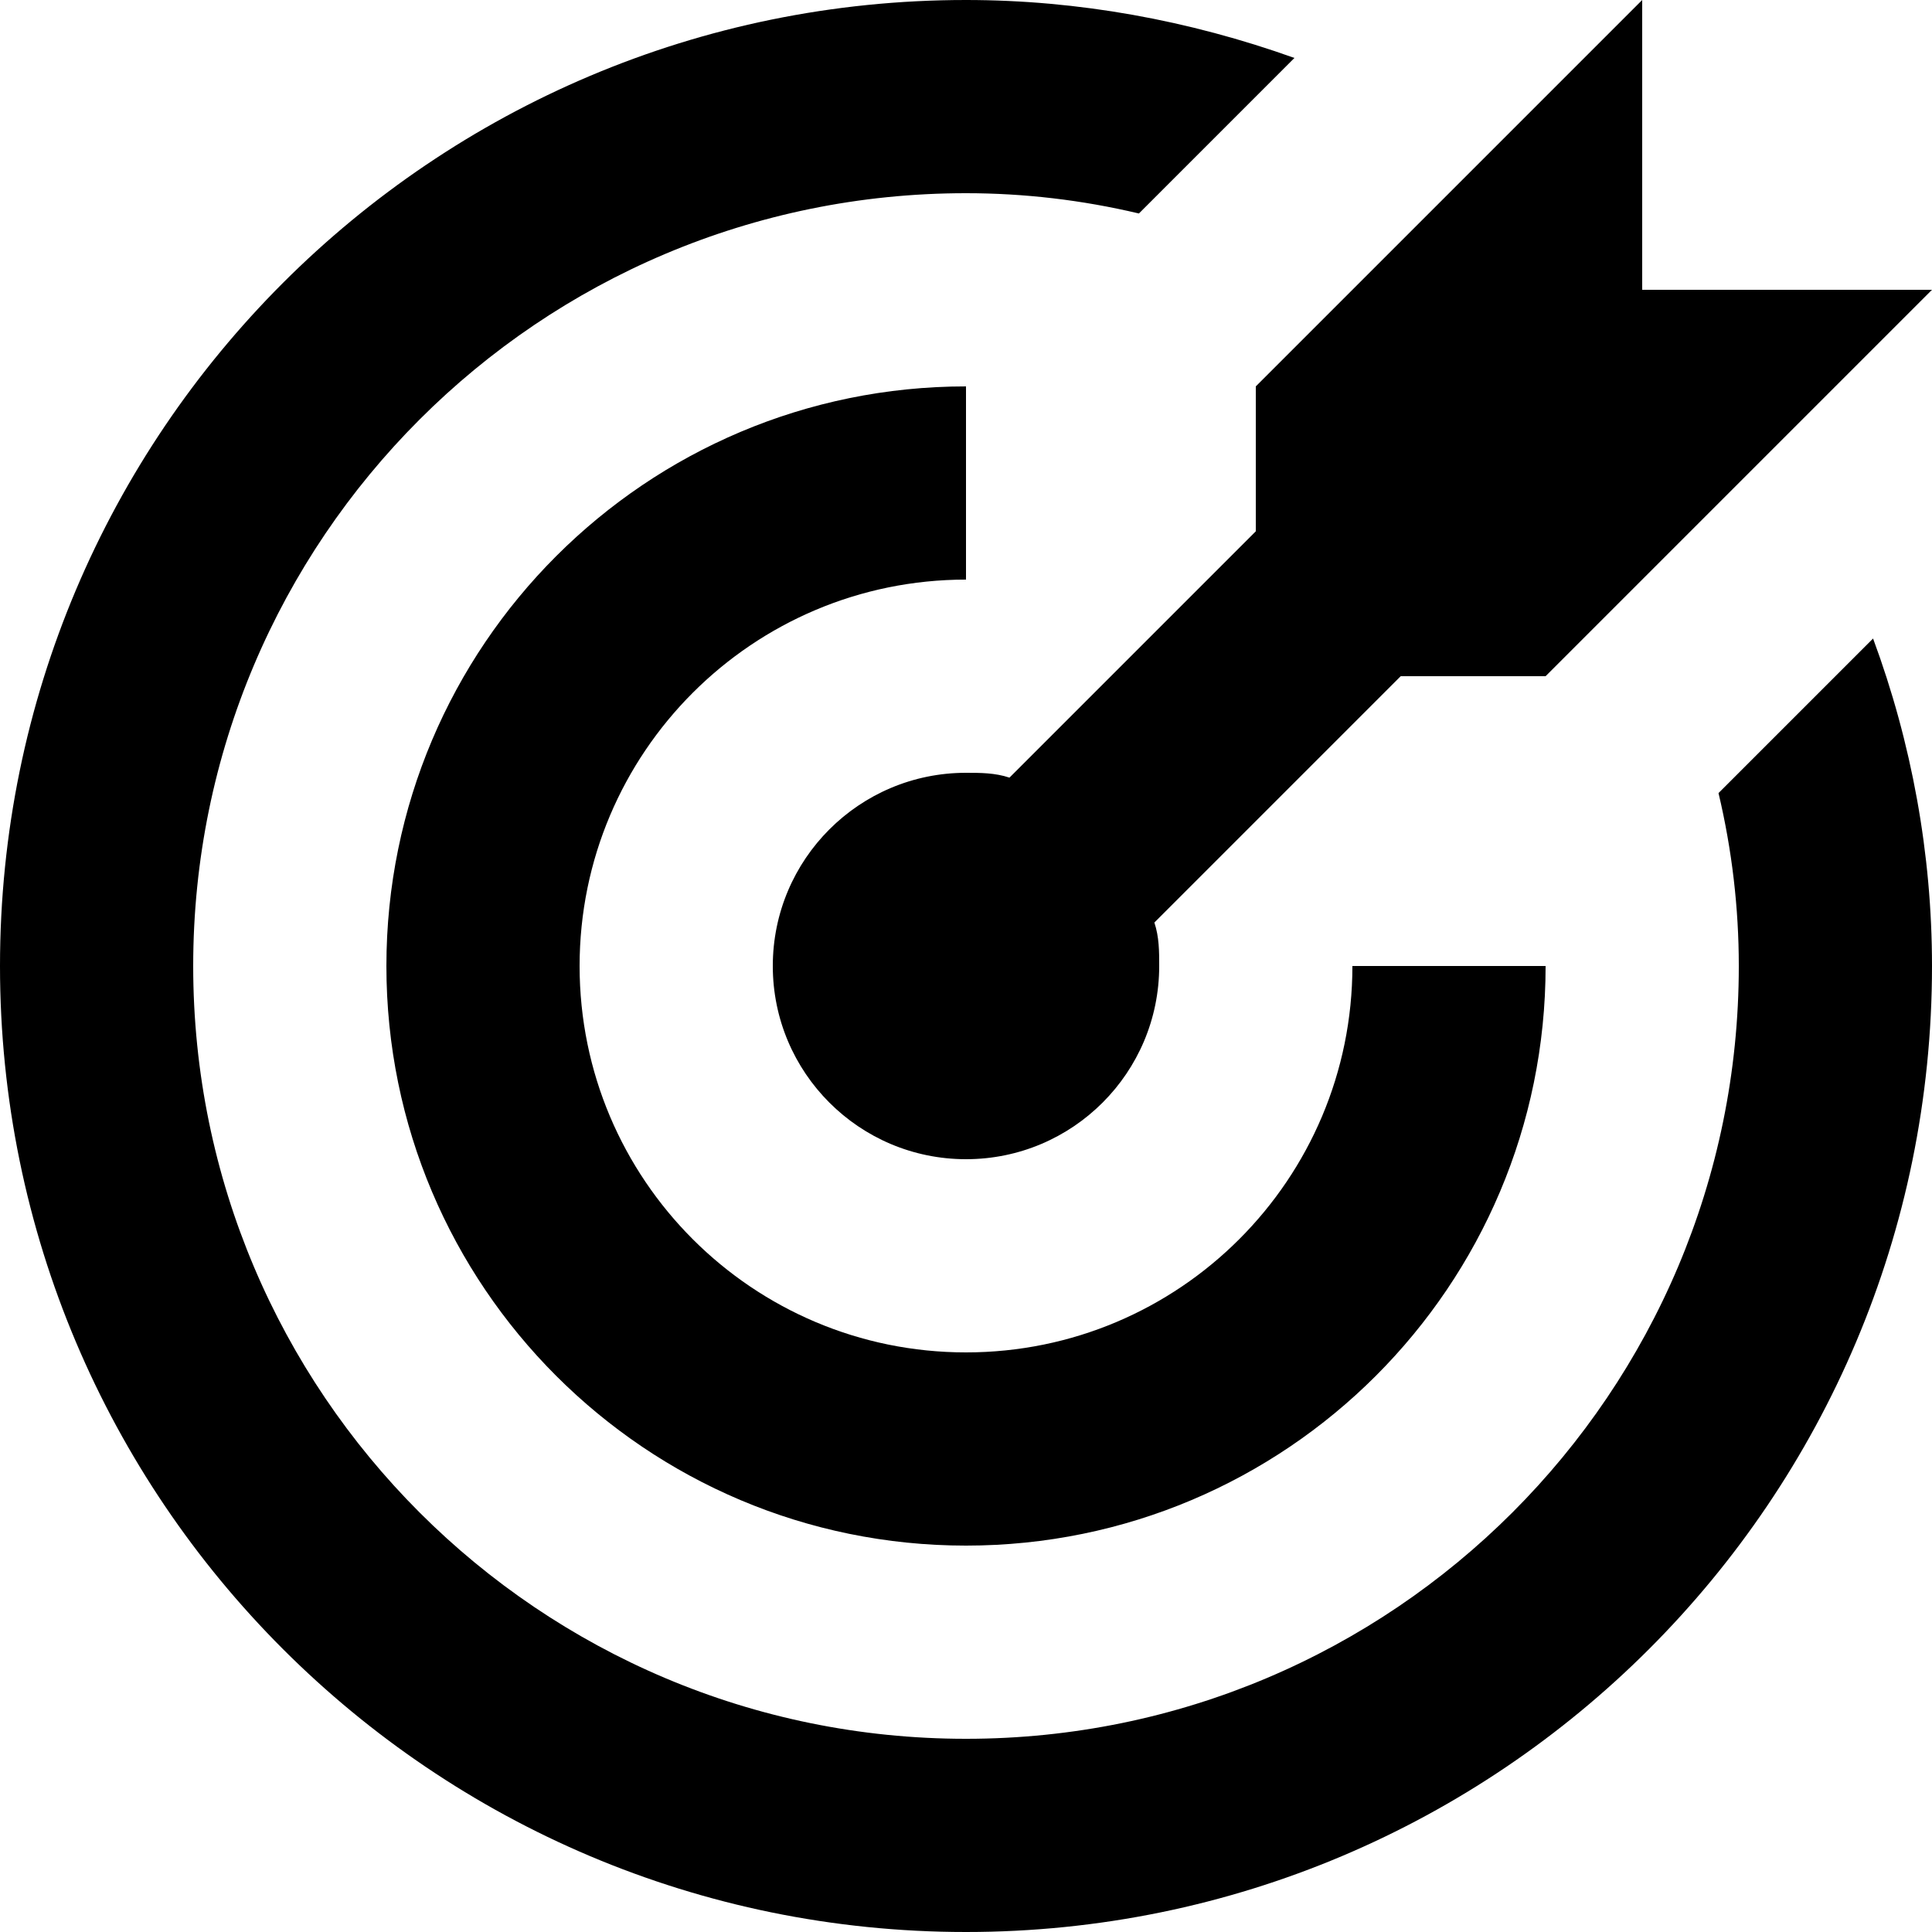
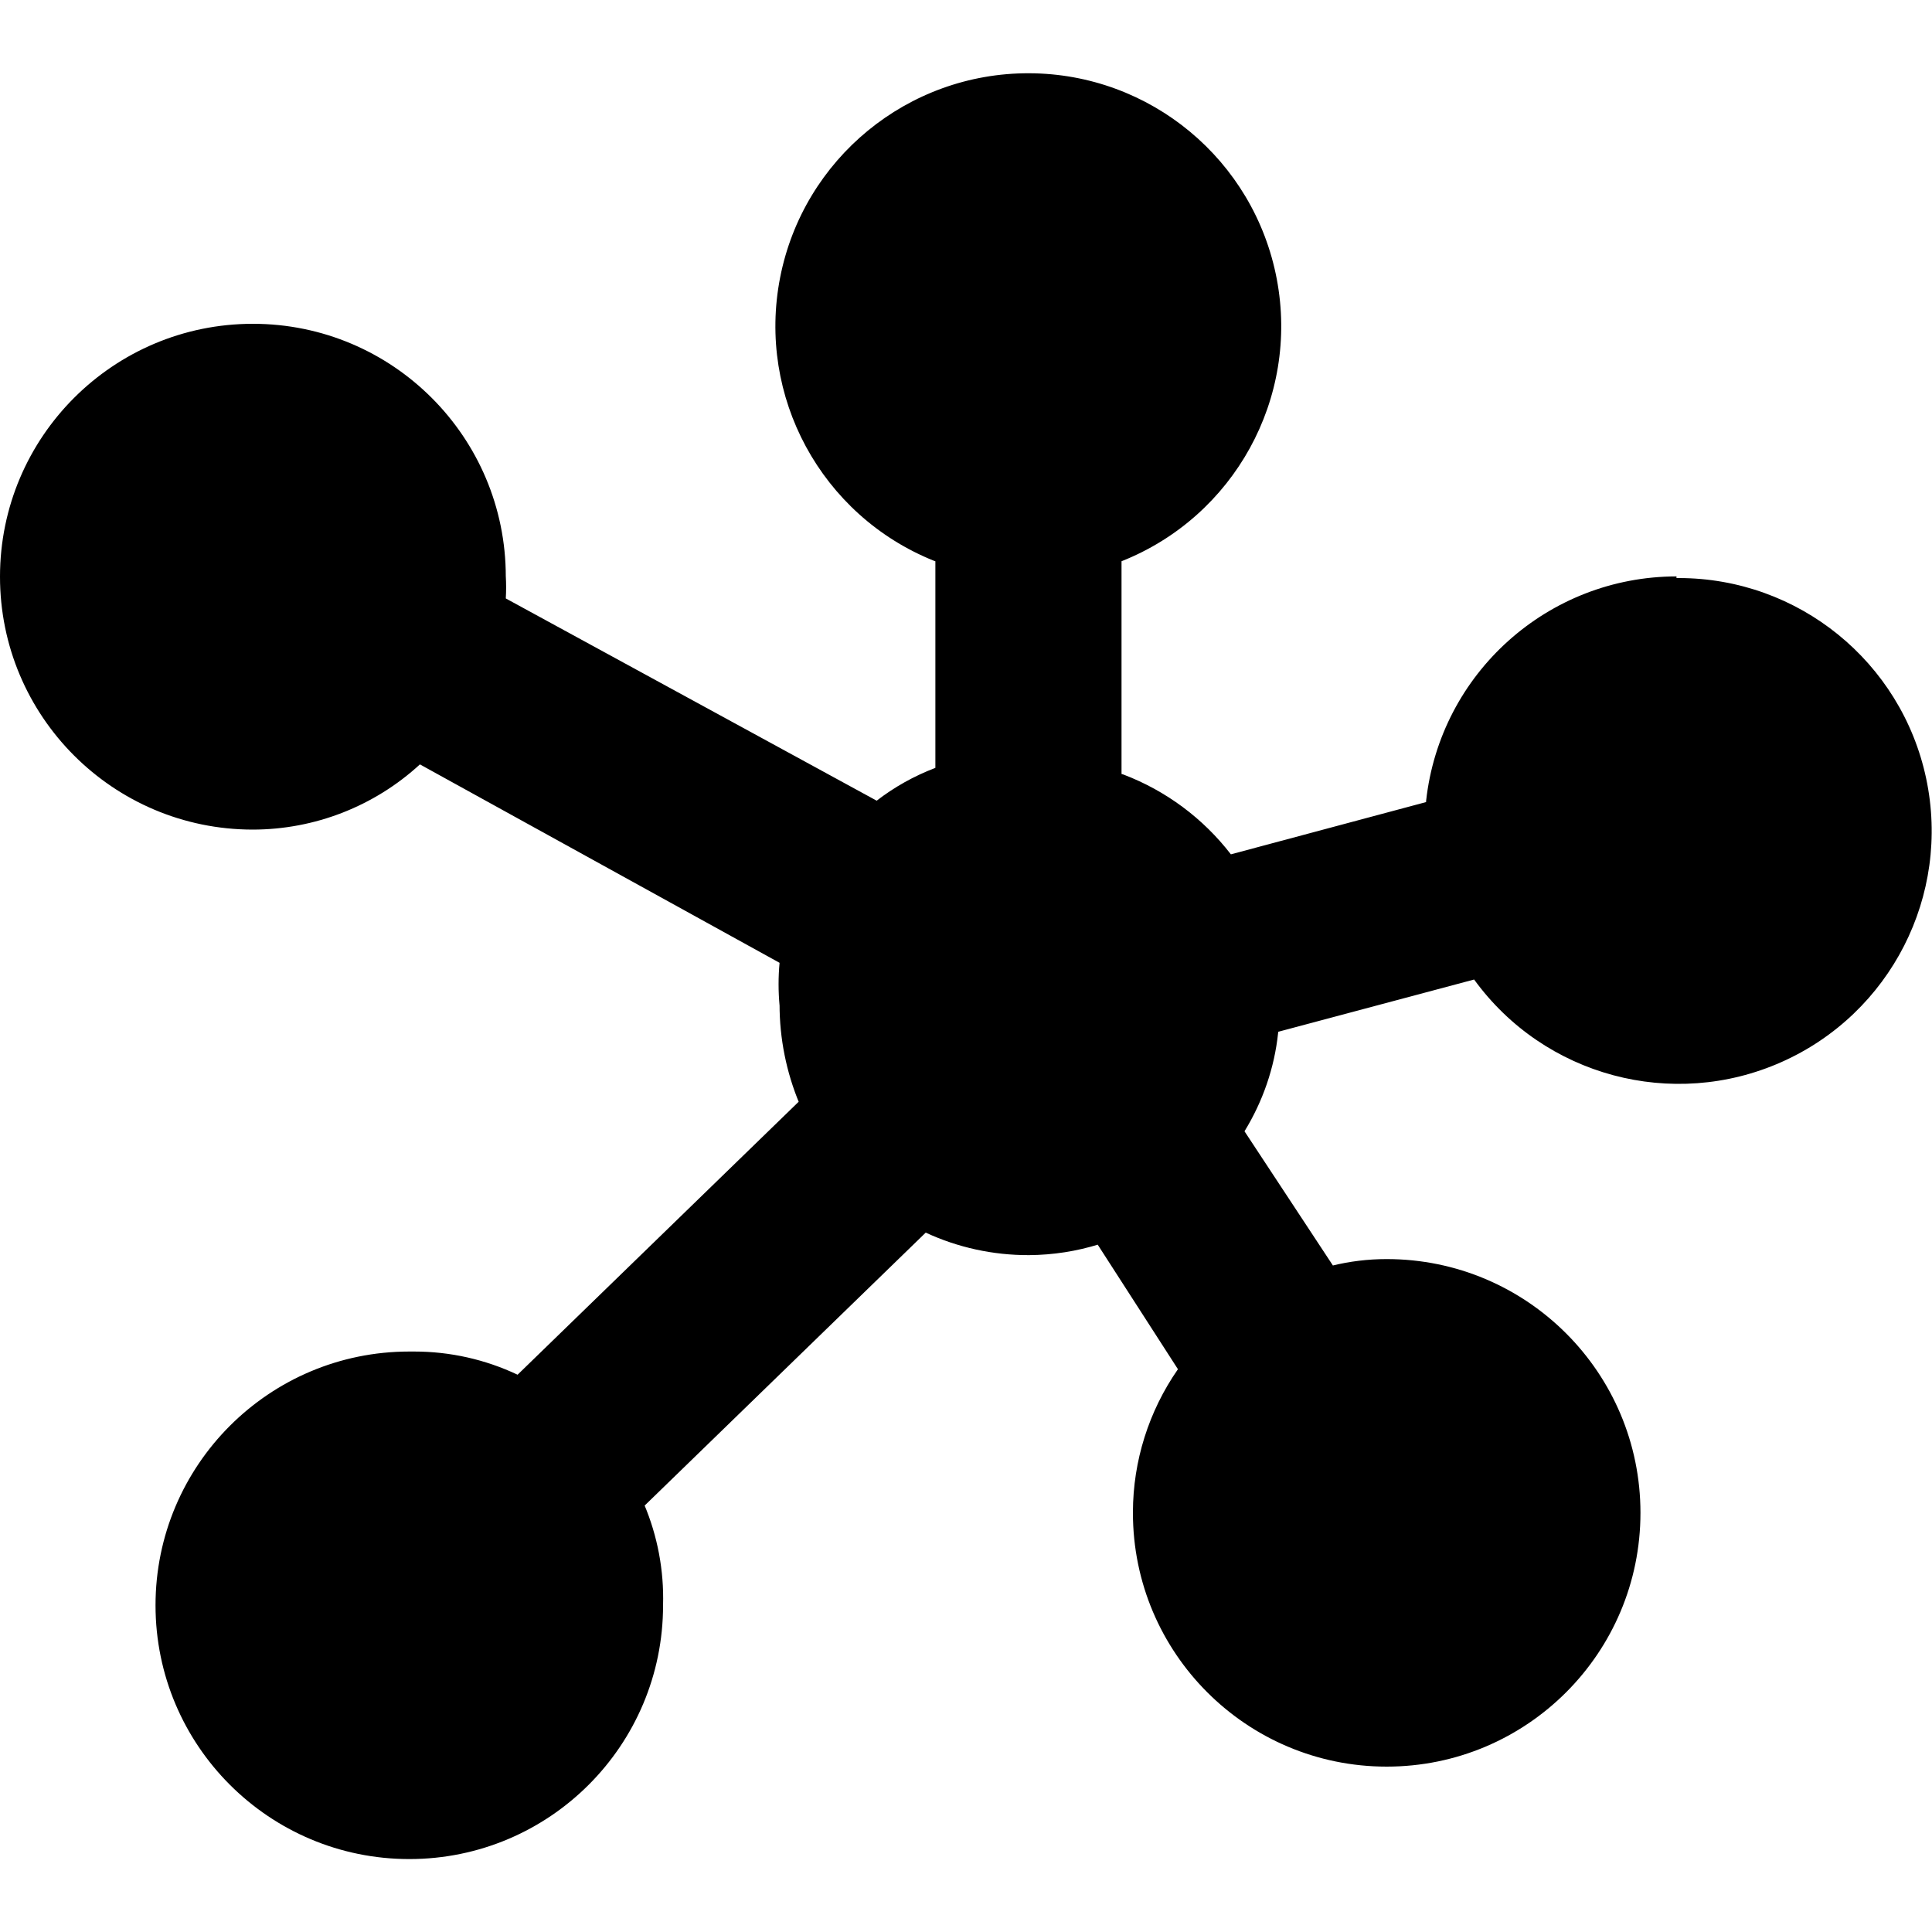
<svg xmlns="http://www.w3.org/2000/svg" width="20" height="20" viewBox="0 0 20 20" fill="none">
-   <path d="M10 0a10 10 0 1 0 10 10c0-1.16-.21-2.31-.61-3.39l-1.6 1.6c.14.59.21 1.19.21 1.79a8 8 0 1 1-8-8c.6 0 1.2.07 1.79.21L13.4.6C12.31.21 11.16 0 10 0m7 0-4 4v1.5l-2.55 2.55C10.3 8 10.15 8 10 8a2 2 0 1 0 2 2c0-.15 0-.3-.05-.45L14.5 7H16l4-4h-3zm-7 4a6 6 0 1 0 6 6h-2a4 4 0 1 1-4-4z" fill="currentColor" />
+   <path d="M17.355 5.967a2.61 2.61 0 0 0-2.592 2.324v.012l-2.021.541a2.55 2.55 0 0 0-1.112-.826l-.02-.006V5.81a2.618 2.618 0 1 0-1.945-.006l.018.006v2.139q-.333.127-.612.343l.005-.003-3.84-2.094a2 2 0 0 0 0-.231v.006a2.618 2.618 0 1 0-2.62 2.618 2.56 2.56 0 0 0 1.731-.675L8.07 9.967a2.4 2.4 0 0 0 0 .442v-.01c0 .352.07.7.205 1.024l-.007-.018-2.91 2.826a2.5 2.5 0 0 0-1.07-.24h-.051a2.627 2.627 0 1 0 2.627 2.626 2.5 2.5 0 0 0-.197-1.047l.006.016 2.91-2.826c.334.155.698.234 1.067.233h.005q.372-.003.725-.113l-.017.004.831 1.29c-.302.434-.465.95-.466 1.479v.008a2.627 2.627 0 1 0 2.626-2.627q-.29 0-.572.07l.016-.004-.915-1.389c.19-.31.31-.657.348-1.018l.001-.012 2.028-.541a2.618 2.618 0 1 0 2.12-4.156h-.025z" fill="currentColor" />
</svg>
